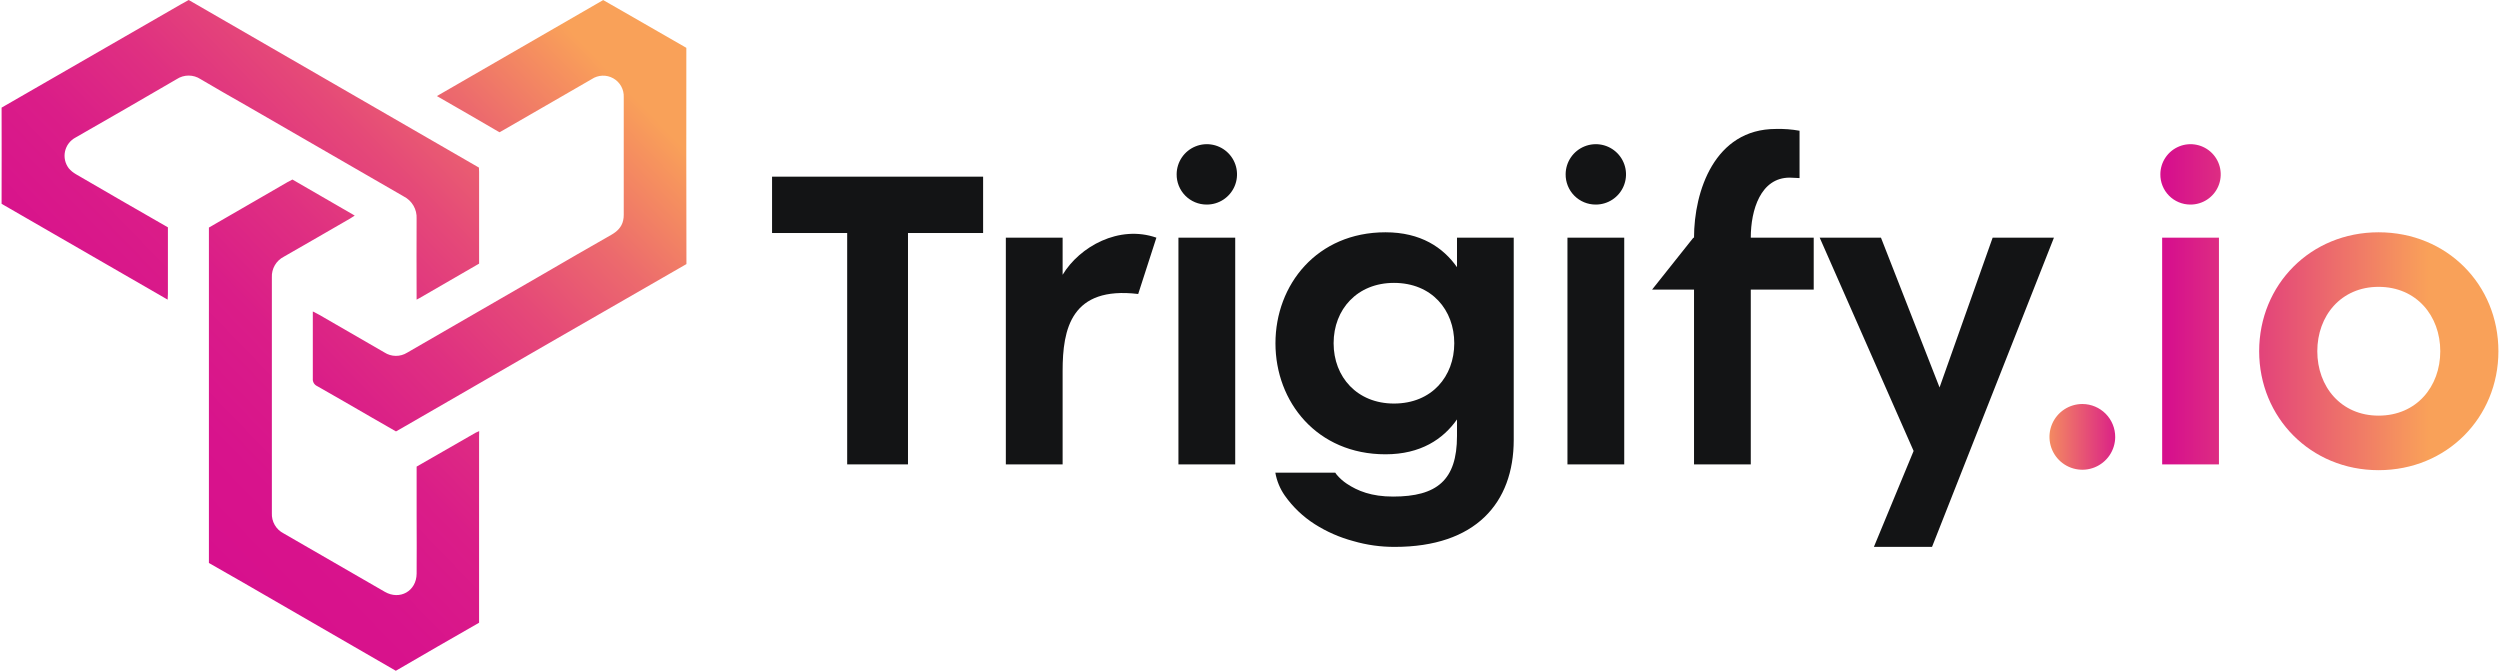
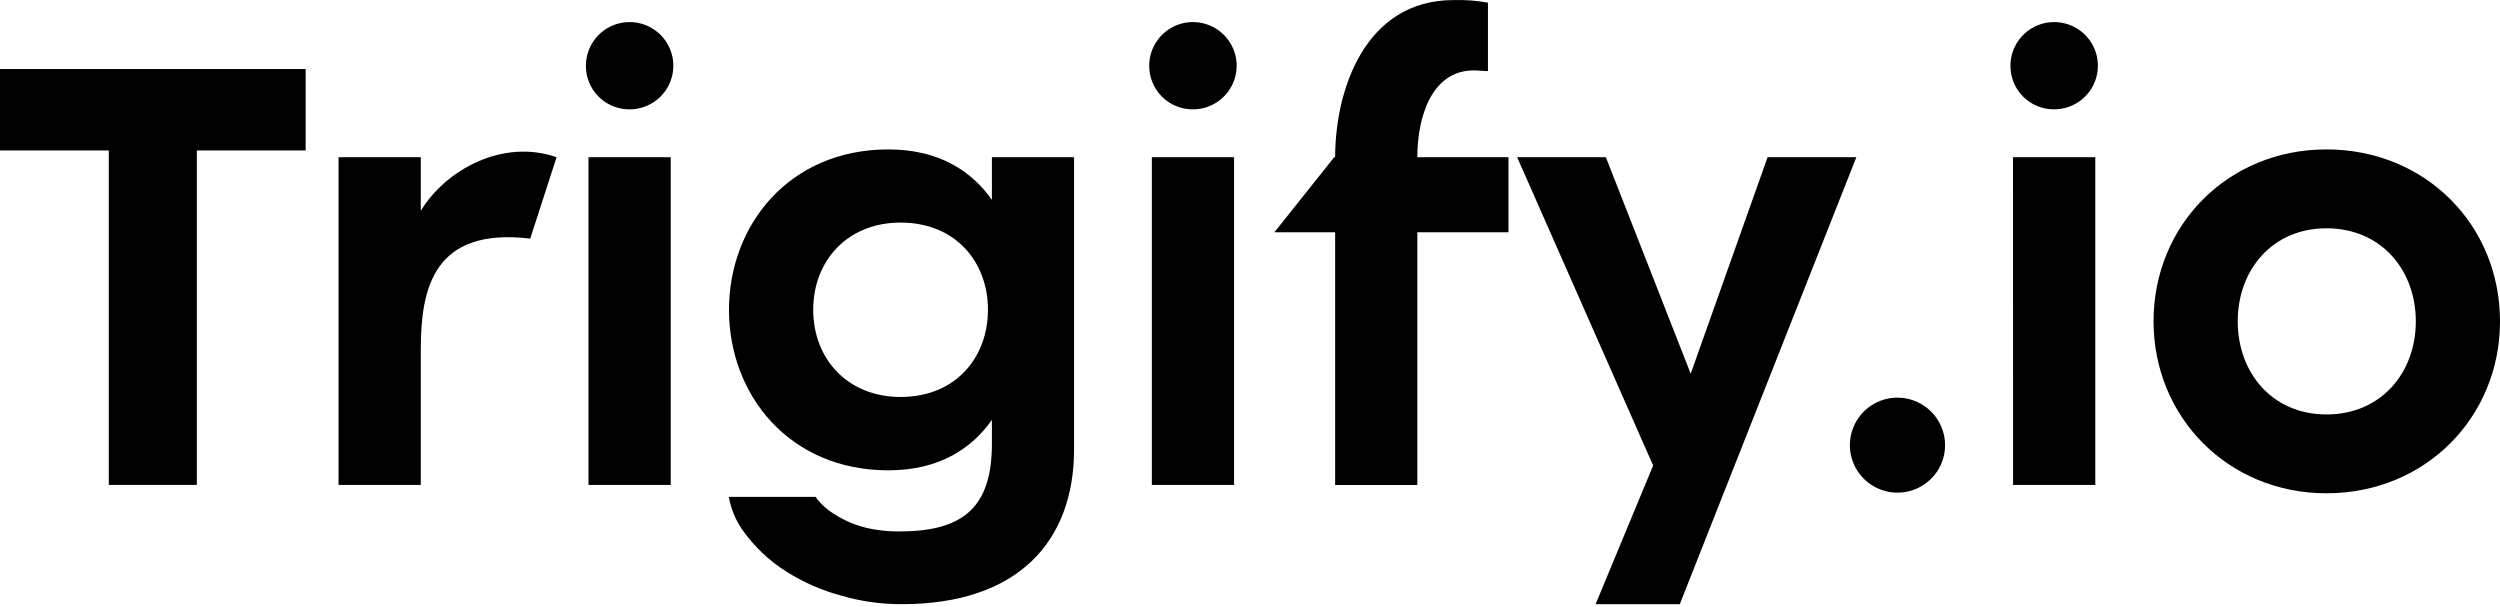
- <svg xmlns="http://www.w3.org/2000/svg" width="1036" height="278" viewBox="0 0 1036 278" fill="none">
-   <path d="M198.53 180.79V258.06C188.6 263.73 173.53 272.41 164.03 277.97L100.83 241.45C97.41 239.45 91.15 235.89 86.57 233.3V94.3C93.06 90.59 101.81 85.54 107.34 82.3L119.18 75.45C119.8 75.08 120.45 74.78 121.18 74.4L147 89.33C146.23 89.83 145.71 90.2 145.16 90.52C135.99 95.8 126.84 101.13 117.66 106.36C116.091 107.154 114.784 108.384 113.897 109.902C113.01 111.421 112.581 113.163 112.66 114.92C112.7 147.48 112.7 180.053 112.66 212.64C112.576 214.364 112.993 216.076 113.861 217.568C114.729 219.061 116.01 220.27 117.55 221.05C131.55 229.097 145.523 237.163 159.47 245.25C165.68 248.84 172.58 244.95 172.65 237.75C172.74 229.93 172.65 222.12 172.65 214.3C172.65 208.95 172.65 199.94 172.65 193.36L197.15 179.29C197.53 179.08 197.95 178.93 198.58 178.65L198.53 180.79ZM167.32 81.41C169.008 82.267 170.41 83.598 171.355 85.238C172.3 86.879 172.746 88.76 172.64 90.65C172.56 101.03 172.64 111.42 172.64 121.82V124.17C173.55 123.69 174.12 123.41 174.64 123.07C181.31 119.22 191.21 113.44 198.54 109.25C198.54 97.5 198.54 82.62 198.54 71.25C198.54 70.66 198.48 70.07 198.47 69.45L78.2 0C77.09 0.61 76.09 1.14 75.13 1.7C51.48 15.34 24.49 30.91 0.66 44.6C0.73 56.32 0.66 70.99 0.66 82.46V84.46C23.56 97.67 46.34 110.81 69.47 124.17C69.53 123.12 69.58 122.48 69.58 121.83C69.58 113.76 69.58 102.61 69.58 94.21C57.7 87.4 43.04 78.95 31.49 72.21C30.351 71.568 29.335 70.728 28.49 69.73C27.74 68.742 27.213 67.603 26.947 66.392C26.681 65.181 26.682 63.926 26.949 62.715C27.216 61.504 27.744 60.365 28.495 59.378C29.247 58.392 30.204 57.58 31.3 57C45.3 49 59.273 40.933 73.22 32.8C74.69 31.832 76.411 31.317 78.17 31.317C79.93 31.317 81.651 31.832 83.12 32.8C89.43 36.54 95.82 40.18 102.18 43.8C123.88 56.367 145.593 68.903 167.32 81.41ZM284.42 19.82C276.1 15.06 264.79 8.55 257.96 4.61C255.29 3.06 252.59 1.54 249.96 0.03C226.96 13.29 204.11 26.49 181.05 39.81C189.92 44.91 198.44 49.81 206.98 54.81C207.64 54.45 208.21 54.15 208.78 53.81C215.667 49.85 222.54 45.887 229.4 41.92C234.68 38.887 239.95 35.843 245.21 32.79C246.524 31.913 248.056 31.419 249.634 31.36C251.212 31.302 252.776 31.682 254.151 32.46C255.526 33.237 256.659 34.38 257.423 35.763C258.187 37.145 258.553 38.712 258.48 40.29C258.48 56.503 258.48 72.72 258.48 88.94C258.494 89.73 258.417 90.518 258.25 91.29C257.63 94.17 255.72 95.95 253.25 97.36C243.877 102.693 234.543 108.073 225.25 113.5C206.397 124.373 187.553 135.257 168.72 146.15C167.309 147.029 165.676 147.489 164.014 147.474C162.351 147.46 160.726 146.973 159.33 146.07L132.33 130.47C131.54 130.03 130.72 129.63 129.63 129.06V131.29V156.9C129.569 157.54 129.71 158.183 130.033 158.739C130.355 159.295 130.844 159.736 131.43 160C138.92 164.23 146.34 168.56 153.79 172.86C157.22 174.86 160.66 176.8 164.1 178.78L167.97 176.57C187.83 165.103 207.7 153.63 227.58 142.15C245 132.09 266.58 119.68 284.46 109.43C284.39 82.39 284.39 46.14 284.42 19.82Z" fill="url(#paint0_linear_149_484)" />
-   <path d="M407.401 96.56H376.271V192.44H351.071V96.56H319.941V73.21H407.401V96.56Z" fill="#131415" />
-   <path d="M479.21 98.49L471.67 121.83C443.87 118.5 440.35 136.29 440.35 153.71V192.44H416.82V98.49H440.35V113.87C447.39 102.19 463.71 93.08 479.21 98.49Z" fill="#131415" />
-   <path d="M487.603 72.17C487.621 69.695 488.373 67.281 489.763 65.233C491.153 63.186 493.12 61.596 495.414 60.667C497.707 59.737 500.225 59.508 502.649 60.01C505.073 60.512 507.293 61.722 509.029 63.486C510.765 65.25 511.939 67.489 512.402 69.921C512.865 72.352 512.596 74.866 511.63 77.145C510.664 79.423 509.043 81.364 506.973 82.721C504.904 84.079 502.478 84.792 500.003 84.77C498.358 84.769 496.73 84.441 495.213 83.805C493.696 83.168 492.32 82.237 491.166 81.065C490.013 79.892 489.103 78.502 488.492 76.975C487.88 75.448 487.578 73.815 487.603 72.17ZM488.343 98.49H511.873V192.44H488.343V98.49Z" fill="#131415" />
-   <path d="M648.802 72.17C648.82 69.696 649.571 67.283 650.96 65.236C652.35 63.188 654.315 61.599 656.608 60.669C658.9 59.738 661.418 59.509 663.841 60.009C666.264 60.509 668.484 61.716 670.221 63.478C671.958 65.24 673.133 67.478 673.599 69.908C674.064 72.338 673.798 74.852 672.835 77.131C671.872 79.41 670.254 81.352 668.187 82.712C666.12 84.072 663.696 84.788 661.222 84.77C659.576 84.77 657.946 84.443 656.427 83.808C654.908 83.172 653.531 82.242 652.376 81.069C651.22 79.897 650.309 78.506 649.695 76.978C649.082 75.451 648.778 73.816 648.802 72.17ZM649.552 98.49H673.082V192.44H649.552V98.49Z" fill="#131415" />
-   <path d="M725.523 98.49H751.603V120H725.523V192.46H702.003V120H684.633L701.723 98.51H702.003C702.003 79.23 710.523 53.44 735.913 53.44C739.203 53.348 742.494 53.596 745.733 54.18V73.8C744.433 73.8 743.133 73.61 741.653 73.61C729.603 73.61 725.523 87 725.523 98.49Z" fill="#131415" />
-   <path d="M851.152 98.49L800.632 226.63H776.542L793.002 186.88L754.082 98.49H779.472L803.752 160.56L825.752 98.49H851.152Z" fill="#131415" />
-   <path d="M876.54 181.13C876.523 183.823 875.707 186.451 874.196 188.681C872.685 190.91 870.547 192.642 868.052 193.656C865.557 194.671 862.817 194.923 860.179 194.381C857.541 193.839 855.123 192.527 853.23 190.61C851.338 188.694 850.056 186.26 849.546 183.615C849.037 180.97 849.324 178.234 850.369 175.752C851.415 173.27 853.173 171.153 855.421 169.67C857.67 168.188 860.307 167.404 863 167.42C866.613 167.447 870.067 168.905 872.606 171.475C875.144 174.045 876.559 177.518 876.54 181.13Z" fill="url(#paint1_linear_149_484)" />
-   <path d="M895.251 72.17C895.269 69.696 896.02 67.283 897.41 65.236C898.799 63.188 900.764 61.599 903.057 60.669C905.35 59.738 907.867 59.509 910.29 60.009C912.713 60.509 914.933 61.716 916.67 63.478C918.407 65.24 919.583 67.478 920.048 69.908C920.513 72.338 920.247 74.852 919.284 77.131C918.321 79.41 916.703 81.352 914.636 82.712C912.569 84.072 910.145 84.788 907.671 84.77C906.025 84.77 904.395 84.443 902.876 83.808C901.358 83.172 899.98 82.242 898.825 81.069C897.669 79.897 896.758 78.506 896.145 76.978C895.531 75.451 895.227 73.816 895.251 72.17ZM895.991 98.49H919.531V192.44H896.001L895.991 98.49Z" fill="url(#paint2_linear_149_484)" />
-   <path d="M1035.34 145.55C1035.34 172.98 1014.03 194.84 985.679 194.84C957.509 194.84 936.199 172.98 936.199 145.55C936.199 117.94 957.509 96.26 985.679 96.26C1014 96.26 1035.34 117.94 1035.34 145.55ZM1011.25 145.55C1011.25 130.91 1001.42 118.87 985.679 118.87C970.109 118.87 960.289 130.87 960.289 145.55C960.289 160.23 970.109 172.24 985.679 172.24C1001.42 172.24 1011.25 160.19 1011.25 145.55Z" fill="url(#paint3_linear_149_484)" />
-   <path d="M603.78 98.49V110.72C598.04 102.56 588.78 96.26 574.13 96.26C545.78 96.26 528.55 117.94 528.55 142.26C528.55 166.58 545.78 188.26 574.13 188.26C588.77 188.26 598.04 181.96 603.78 173.81V180.67C603.78 199.01 595.44 205.78 577.28 205.78C568.35 205.78 562.61 203.45 558.11 200.45C556.558 199.42 555.161 198.174 553.96 196.75L553.87 196.64C553.674 196.395 553.494 196.137 553.33 195.87H528.5C529.094 199.281 530.428 202.52 532.41 205.36C535.743 210.084 539.965 214.112 544.84 217.22C549.77 220.35 555.148 222.711 560.79 224.22C566.381 225.845 572.177 226.657 578 226.63C611.35 226.63 627.29 208.56 627.29 182.24V98.49H603.78ZM577.65 167.23C562.46 167.23 552.65 156.3 552.65 142.23C552.65 128.16 562.47 117.23 577.65 117.23C593.41 117.23 602.65 128.54 602.65 142.23C602.65 155.92 593.41 167.23 577.65 167.23Z" fill="#131415" />
-   <defs>
-     <linearGradient id="paint0_linear_149_484" x1="43.84" y1="205.23" x2="239.61" y2="16.1" gradientUnits="userSpaceOnUse">
-       <stop stop-color="#D70F8D" />
-       <stop offset="0.18" stop-color="#D8138C" />
-       <stop offset="0.35" stop-color="#DA1D88" />
-       <stop offset="0.51" stop-color="#DF3081" />
-       <stop offset="0.66" stop-color="#E54978" />
-       <stop offset="0.81" stop-color="#EC6A6D" />
-       <stop offset="0.95" stop-color="#F6925E" />
-       <stop offset="1" stop-color="#F9A159" />
-     </linearGradient>
-     <linearGradient id="paint1_linear_149_484" x1="881.54" y1="181.13" x2="843.23" y2="181.13" gradientUnits="userSpaceOnUse">
-       <stop stop-color="#D60F8D" />
-       <stop offset="1" stop-color="#F9A159" />
-     </linearGradient>
-     <linearGradient id="paint2_linear_149_484" x1="897.801" y1="126.1" x2="1006.36" y2="126.1" gradientUnits="userSpaceOnUse">
-       <stop stop-color="#D60F8D" />
-       <stop offset="1" stop-color="#F9A159" />
-     </linearGradient>
-     <linearGradient id="paint3_linear_149_484" x1="897.799" y1="145.55" x2="1006.36" y2="145.55" gradientUnits="userSpaceOnUse">
-       <stop stop-color="#D60F8D" />
-       <stop offset="1" stop-color="#F9A159" />
-     </linearGradient>
-   </defs>
+ <svg xmlns="http://www.w3.org/2000/svg" width="198" height="48" viewBox="0 0 198 48" fill="none">
+   <path d="M24.206 11.917H15.59V38.404H8.616V11.917H0V5.467H24.206V11.917Z" fill="black" />
+   <path d="M44.081 12.451L41.994 18.898C34.3 17.978 33.326 22.893 33.326 27.705V38.405H26.813V12.451H33.326V16.699C35.274 13.473 39.791 10.956 44.081 12.451Z" fill="black" />
+   <path d="M46.404 5.179C46.409 4.496 46.617 3.829 47.002 3.263C47.386 2.697 47.931 2.258 48.566 2.001C49.2 1.745 49.897 1.682 50.568 1.82C51.239 1.959 51.853 2.293 52.334 2.78C52.814 3.268 53.139 3.886 53.267 4.558C53.395 5.23 53.321 5.924 53.054 6.554C52.786 7.183 52.338 7.719 51.765 8.094C51.192 8.469 50.521 8.666 49.836 8.66C49.38 8.66 48.93 8.569 48.51 8.393C48.09 8.218 47.709 7.96 47.39 7.637C47.071 7.313 46.819 6.929 46.65 6.507C46.48 6.085 46.397 5.634 46.404 5.179ZM46.608 12.45H53.121V38.405H46.608V12.45Z" fill="black" />
+   <path d="M91.018 5.179C91.023 4.496 91.231 3.829 91.616 3.264C92 2.698 92.544 2.259 93.179 2.002C93.813 1.745 94.51 1.682 95.181 1.82C95.851 1.958 96.466 2.292 96.947 2.778C97.427 3.265 97.752 3.883 97.882 4.555C98.01 5.226 97.936 5.92 97.67 6.55C97.403 7.179 96.956 7.716 96.384 8.092C95.811 8.467 95.141 8.665 94.456 8.66C94 8.66 93.549 8.57 93.129 8.394C92.708 8.219 92.327 7.962 92.008 7.638C91.688 7.314 91.436 6.93 91.266 6.508C91.096 6.086 91.012 5.634 91.018 5.179ZM91.226 12.45H97.738V38.405H91.226V12.45Z" fill="black" />
+   <path d="M112.252 12.45H119.471V18.393H112.252V38.41H105.743V18.393H100.935L105.665 12.456H105.743C105.743 7.13 108.101 0.005 115.128 0.005C116.039 -0.02 116.949 0.048 117.846 0.21V5.63C117.486 5.63 117.126 5.577 116.717 5.577C113.382 5.577 112.252 9.276 112.252 12.45Z" fill="black" />
+   <path d="M147.023 12.45L133.04 47.85H126.373L130.929 36.869L120.157 12.45H127.184L133.904 29.598L139.993 12.45H147.023Z" fill="black" />
+   <path d="M154.049 35.28C154.045 36.024 153.819 36.75 153.401 37.366C152.982 37.982 152.391 38.461 151.7 38.741C151.01 39.021 150.251 39.091 149.521 38.941C148.791 38.791 148.122 38.429 147.598 37.899C147.074 37.37 146.719 36.697 146.578 35.967C146.437 35.236 146.517 34.48 146.806 33.794C147.095 33.109 147.582 32.524 148.204 32.114C148.827 31.705 149.556 31.488 150.302 31.493C151.302 31.5 152.258 31.903 152.96 32.613C153.663 33.323 154.055 34.282 154.049 35.28Z" fill="black" />
+   <path d="M159.228 5.179C159.233 4.496 159.44 3.829 159.825 3.264C160.21 2.698 160.753 2.259 161.388 2.002C162.023 1.745 162.719 1.682 163.39 1.82C164.061 1.958 164.675 2.292 165.156 2.778C165.637 3.265 165.962 3.883 166.091 4.555C166.219 5.226 166.146 5.92 165.879 6.55C165.613 7.179 165.165 7.716 164.593 8.092C164.021 8.467 163.35 8.665 162.665 8.66C162.21 8.66 161.758 8.57 161.338 8.394C160.918 8.219 160.537 7.962 160.217 7.638C159.897 7.314 159.645 6.93 159.475 6.508C159.305 6.086 159.221 5.634 159.228 5.179ZM159.432 12.45H165.948V38.405H159.435L159.432 12.45Z" fill="black" />
+   <path d="M198 25.451C198 33.029 192.102 39.068 184.255 39.068C176.459 39.068 170.561 33.029 170.561 25.451C170.561 17.824 176.459 11.834 184.255 11.834C192.094 11.834 198 17.824 198 25.451ZM191.333 25.451C191.333 21.407 188.612 18.081 184.255 18.081C179.946 18.081 177.228 21.396 177.228 25.451C177.228 29.506 179.946 32.824 184.255 32.824C188.612 32.824 191.333 29.495 191.333 25.451Z" fill="black" />
+   <path d="M78.558 12.45V15.829C76.969 13.575 74.406 11.834 70.352 11.834C62.505 11.834 57.736 17.824 57.736 24.542C57.736 31.261 62.505 37.25 70.352 37.25C74.403 37.25 76.969 35.51 78.558 33.258V35.153C78.558 40.22 76.25 42.09 71.223 42.09C68.752 42.09 67.163 41.446 65.918 40.617C65.488 40.333 65.102 39.989 64.769 39.595L64.744 39.565C64.69 39.497 64.64 39.426 64.595 39.352H57.723C57.887 40.294 58.256 41.189 58.805 41.974C59.727 43.279 60.896 44.392 62.245 45.25C63.609 46.115 65.098 46.767 66.659 47.184C68.207 47.633 69.811 47.857 71.423 47.85C80.653 47.85 85.065 42.858 85.065 35.587V12.45H78.558ZM71.326 31.44C67.122 31.44 64.407 28.421 64.407 24.534C64.407 20.647 67.124 17.628 71.326 17.628C75.688 17.628 78.245 20.752 78.245 24.534C78.245 28.316 75.688 31.44 71.326 31.44Z" fill="black" />
</svg>
